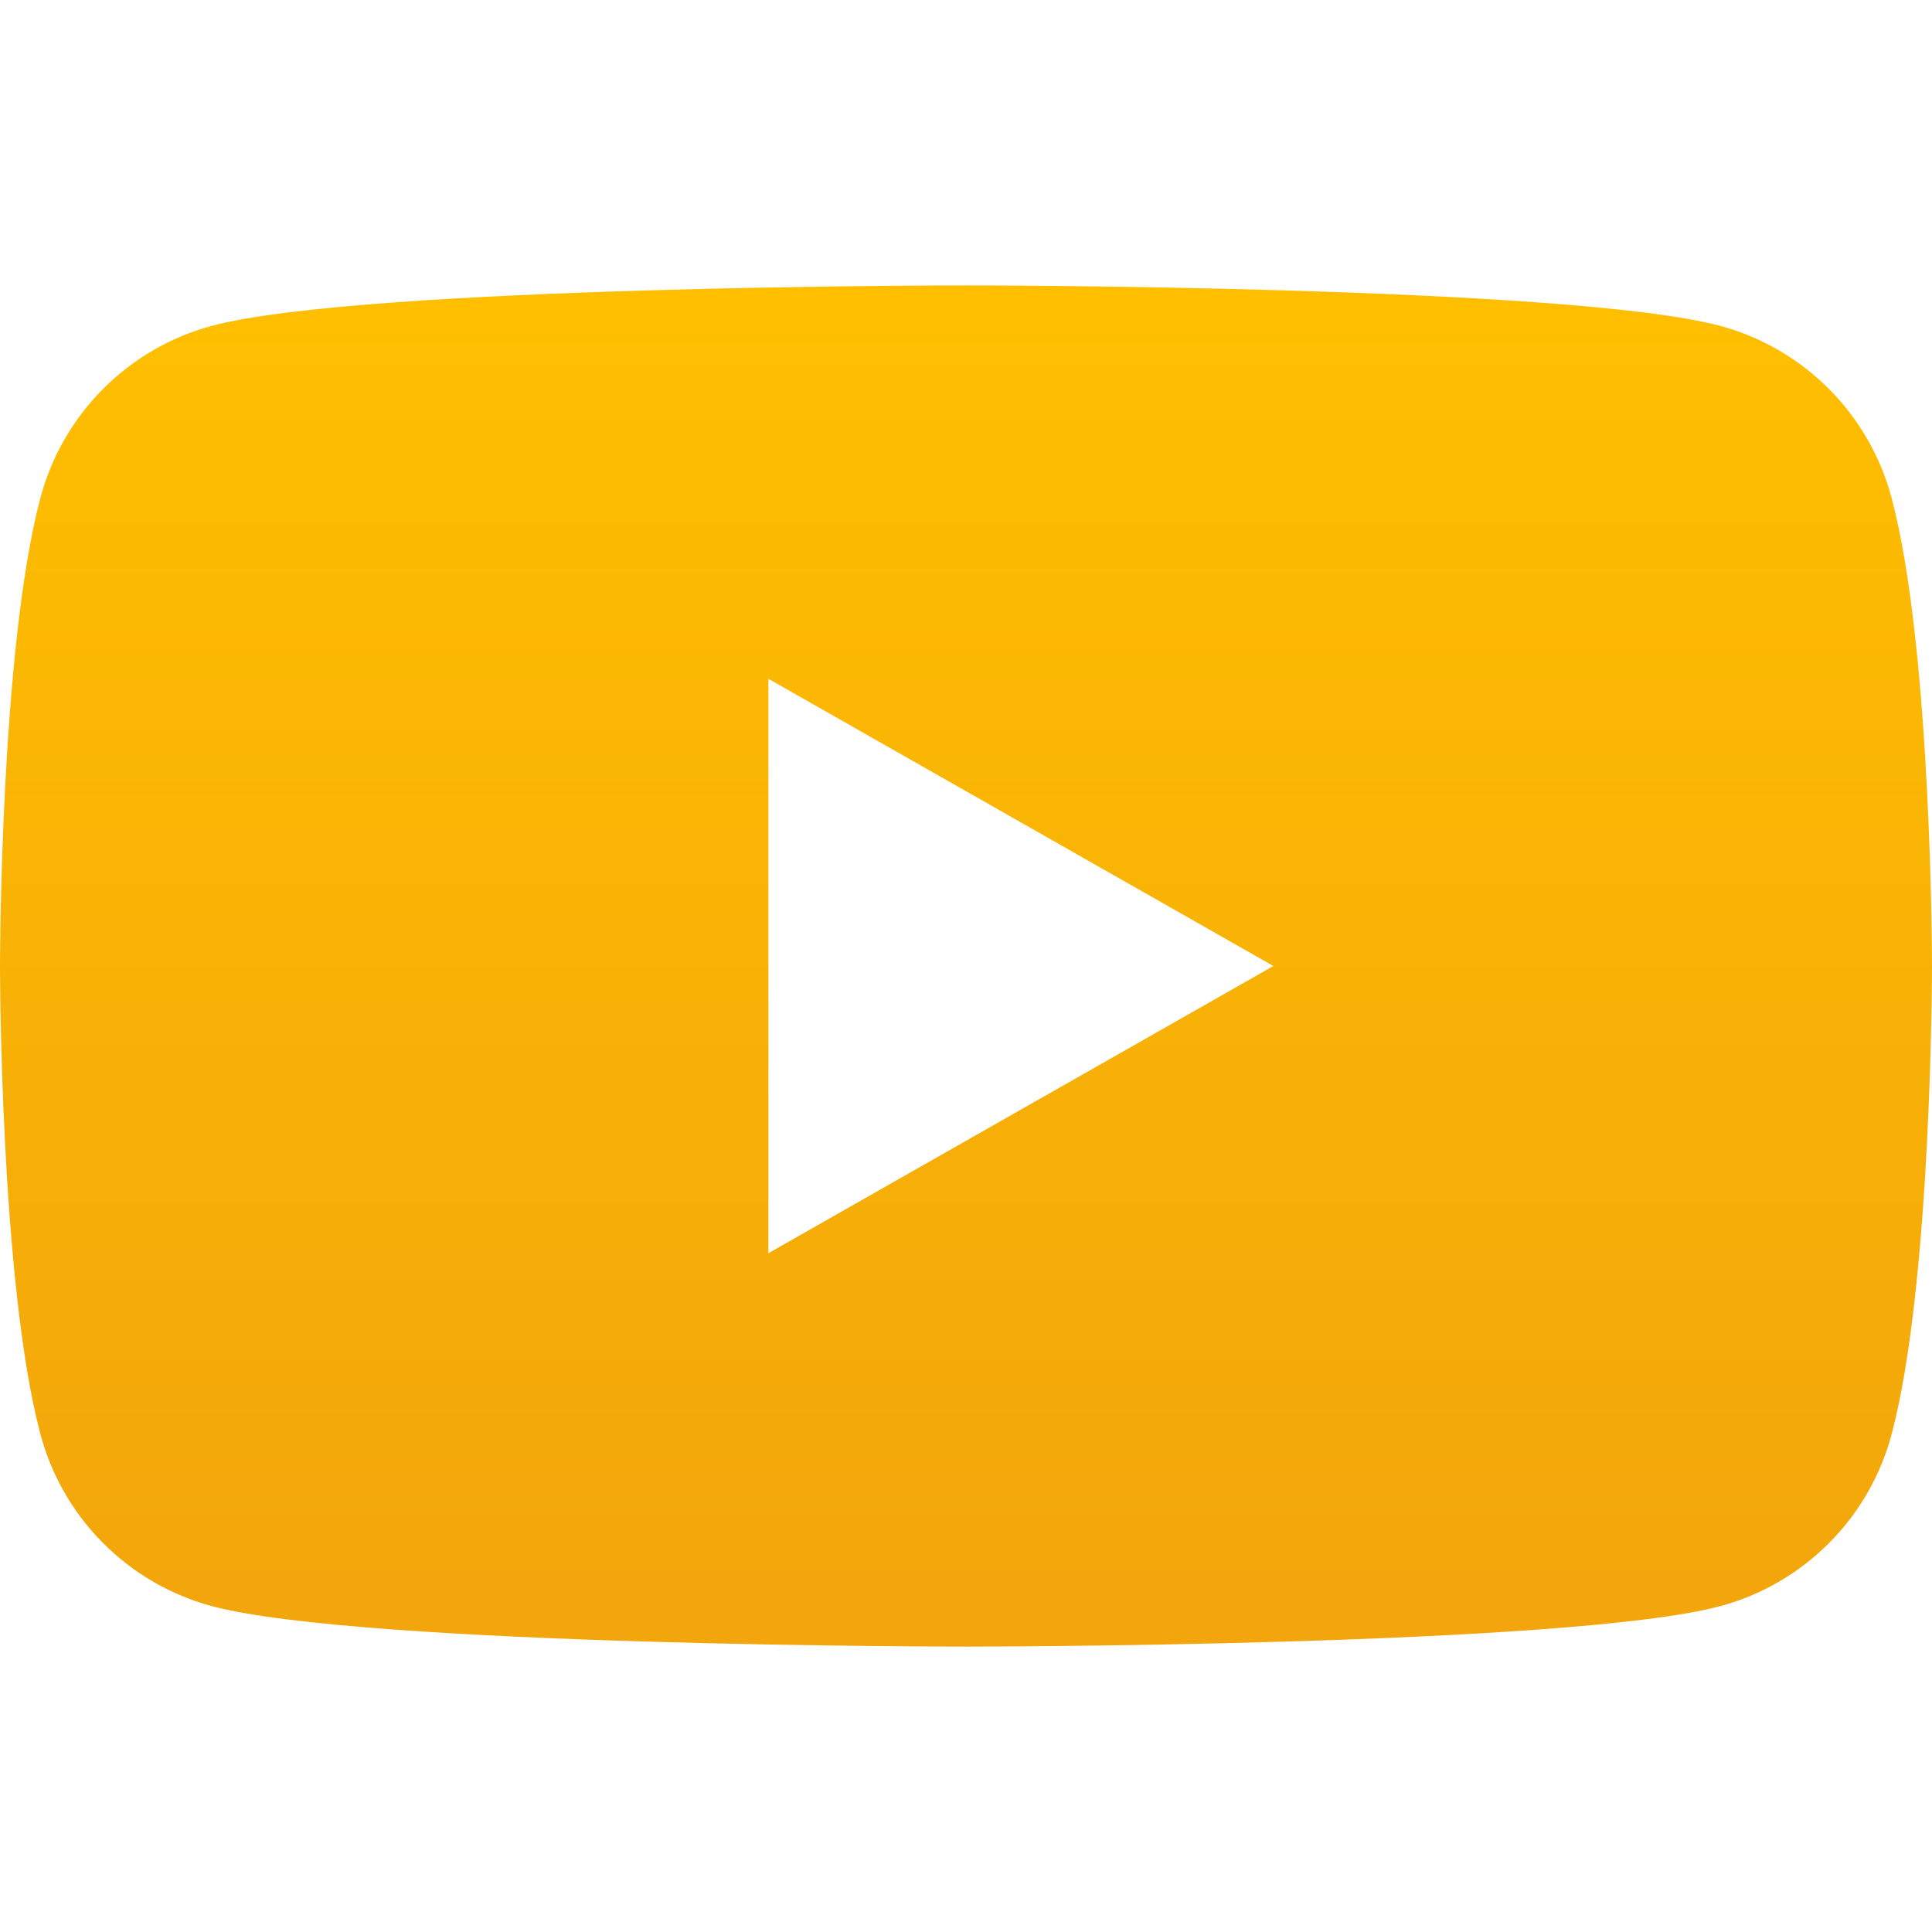
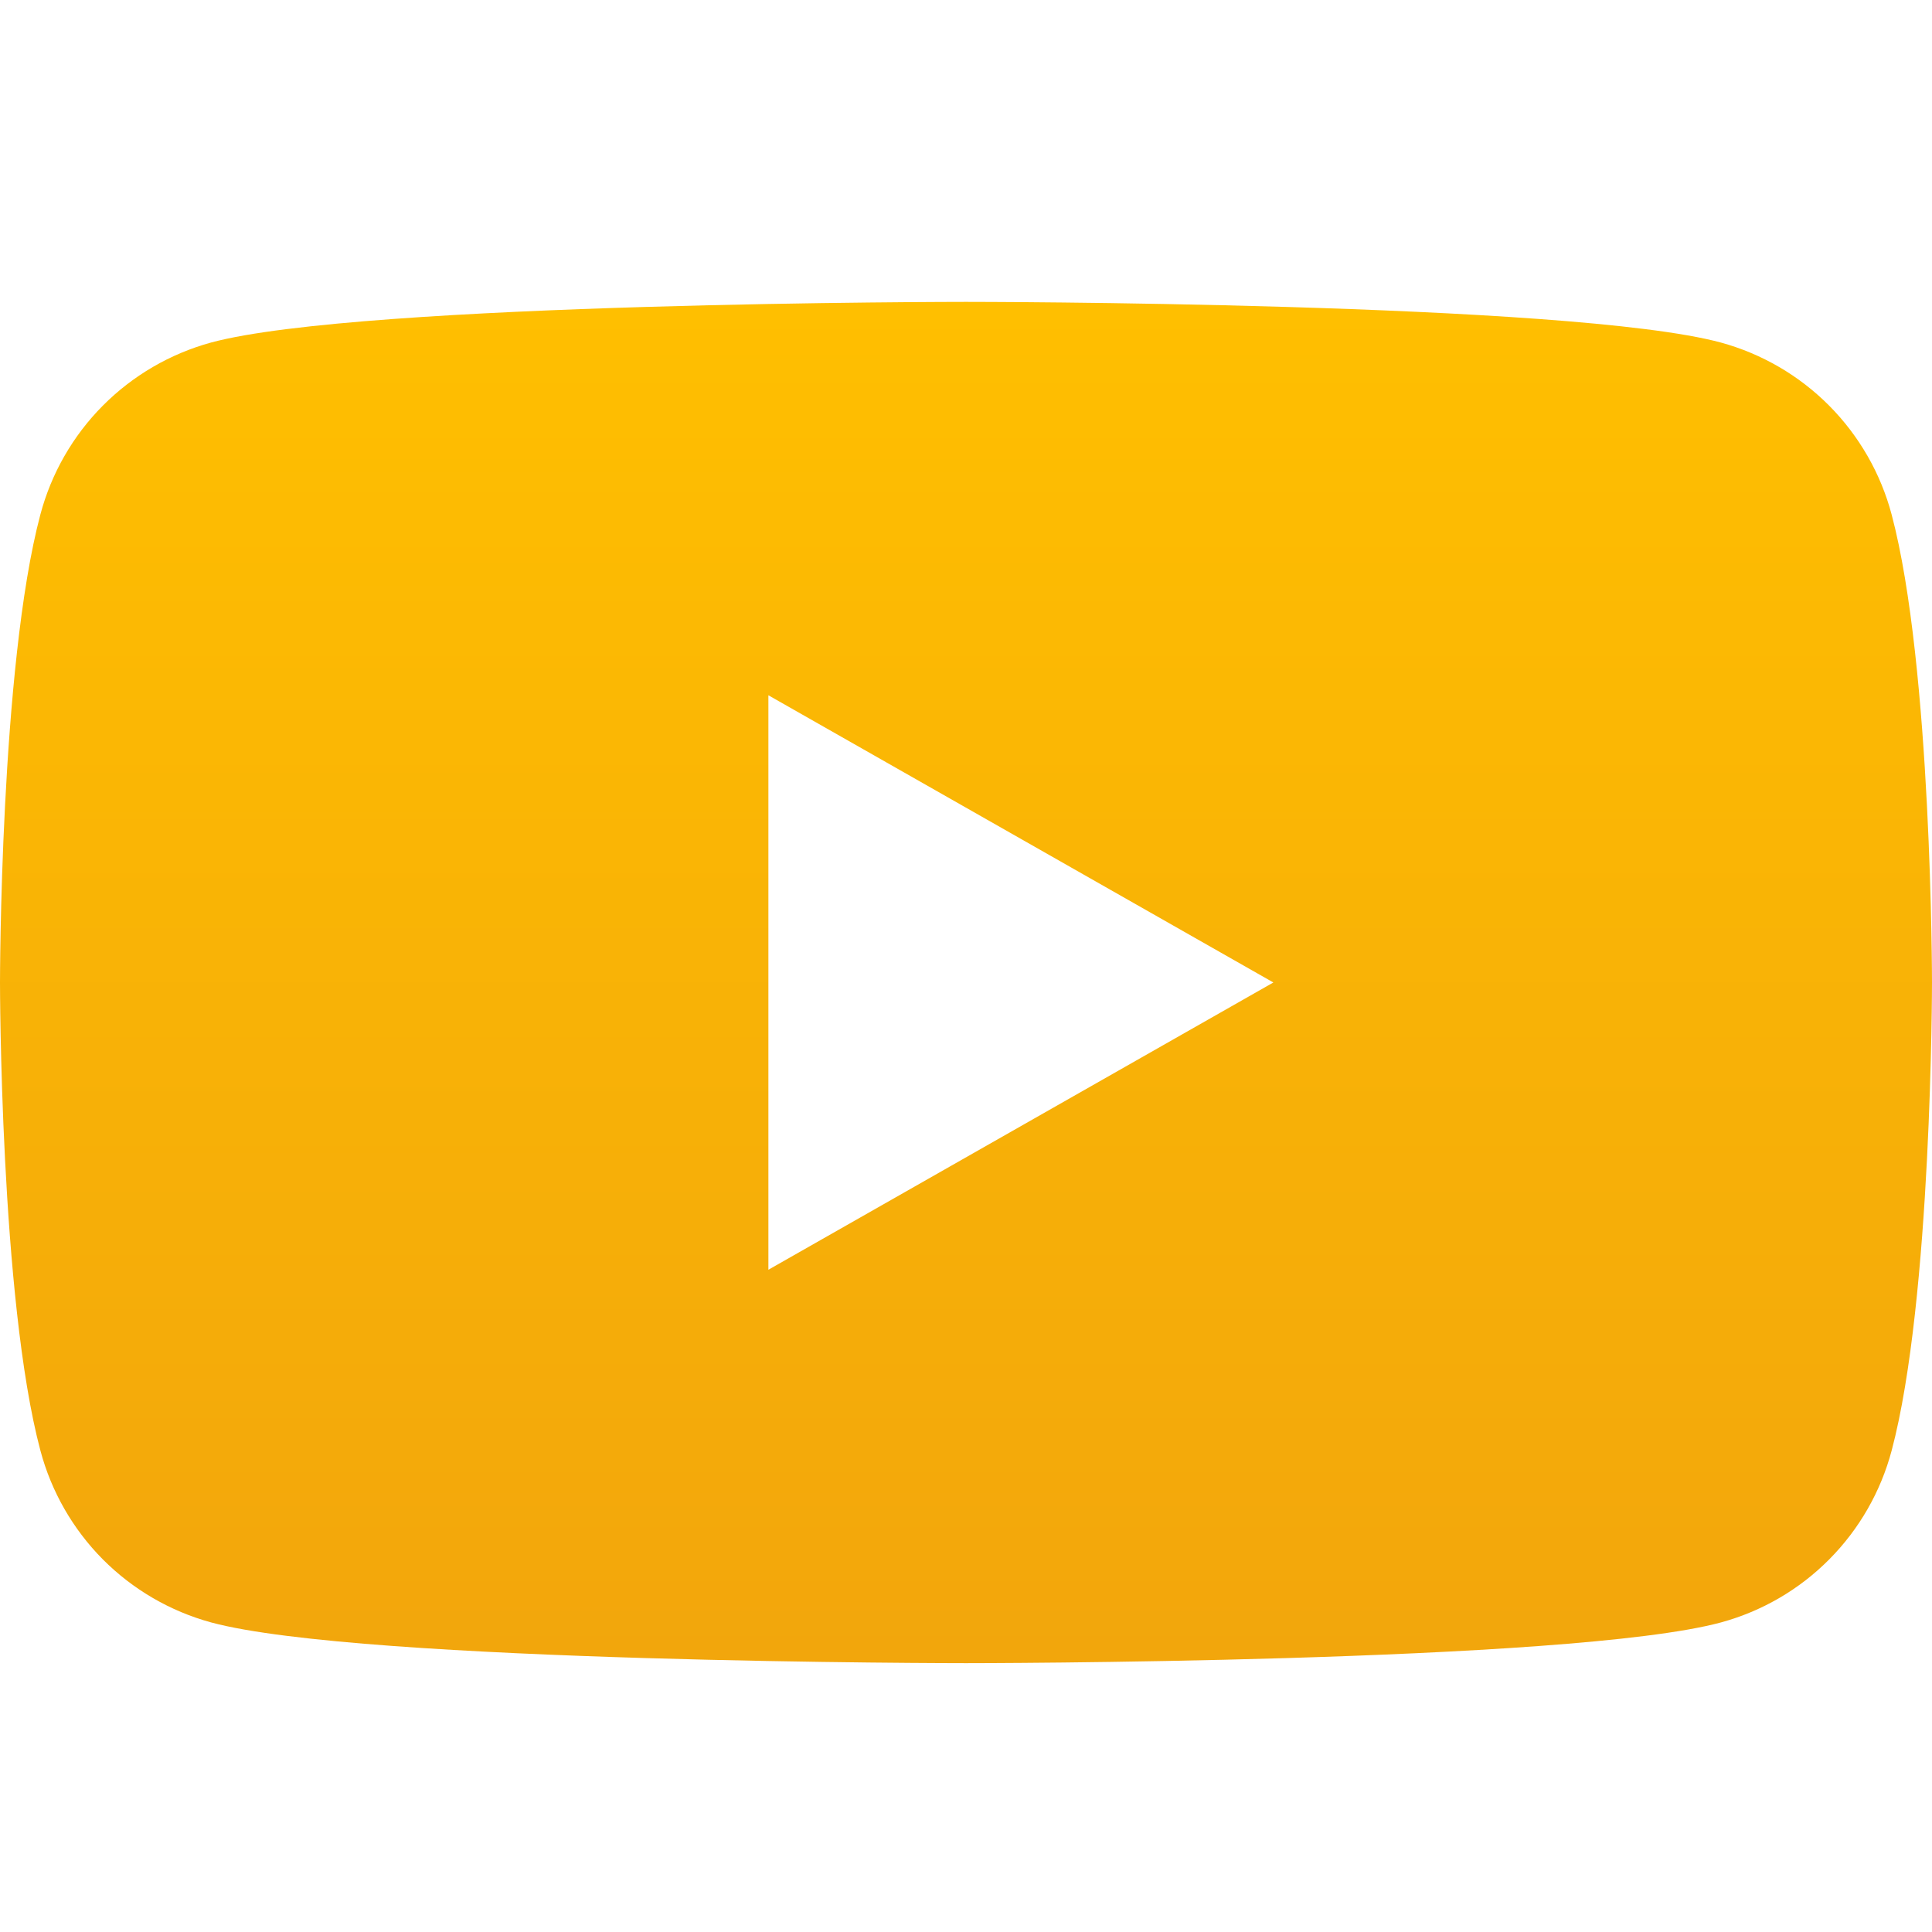
<svg xmlns="http://www.w3.org/2000/svg" width="32" height="32" viewBox="0 0 32 32" fill="none">
-   <path d="M31.331 8.248C31.15 7.567 30.793 6.945 30.297 6.446C29.8 5.946 29.181 5.585 28.501 5.4C26.007 4.727 16 4.727 16 4.727C16 4.727 5.993 4.727 3.497 5.4C2.818 5.585 2.199 5.946 1.703 6.446C1.206 6.946 0.85 7.567 0.669 8.248C0 10.76 0 16 0 16C0 16 0 21.24 0.669 23.752C0.85 24.433 1.207 25.054 1.703 25.554C2.2 26.054 2.819 26.415 3.499 26.6C5.993 27.273 16 27.273 16 27.273C16 27.273 26.007 27.273 28.503 26.6C29.183 26.415 29.802 26.054 30.298 25.554C30.795 25.055 31.151 24.433 31.332 23.752C32 21.24 32 16 32 16C32 16 32 10.76 31.331 8.248ZM12.727 20.757V11.243L21.091 16L12.727 20.757Z" fill="url(#paint0_linear_32:373)" />
+   <path d="M31.331 8.521C31.15 7.84 30.793 7.219 30.297 6.719C29.8 6.219 29.181 5.859 28.501 5.673C26.007 5 16 5 16 5C16 5 5.993 5 3.497 5.673C2.818 5.859 2.199 6.22 1.703 6.719C1.206 7.219 0.85 7.841 0.669 8.521C0 11.033 0 16.273 0 16.273C0 16.273 0 21.513 0.669 24.025C0.85 24.706 1.207 25.328 1.703 25.828C2.2 26.327 2.819 26.688 3.499 26.873C5.993 27.547 16 27.547 16 27.547C16 27.547 26.007 27.547 28.503 26.873C29.183 26.688 29.802 26.328 30.298 25.828C30.795 25.328 31.151 24.706 31.332 24.025C32 21.513 32 16.273 32 16.273C32 16.273 32 11.033 31.331 8.521ZM12.727 21.031V11.516L21.091 16.273L12.727 21.031Z" fill="url(#paint0_linear_45_465)" />
  <defs>
-     <linearGradient id="paint0_linear_32:373" x1="16" y1="4.727" x2="16" y2="27.273" gradientUnits="userSpaceOnUse">
+     <linearGradient id="paint0_linear_45_465" x1="16" y1="5" x2="16" y2="27.547" gradientUnits="userSpaceOnUse">
      <stop stop-color="#FFBF00" />
-       <stop offset="1" stop-color="#F2A50C" />
+       <stop offset="1" stop-color="#F2A60C" />
    </linearGradient>
  </defs>
</svg>
